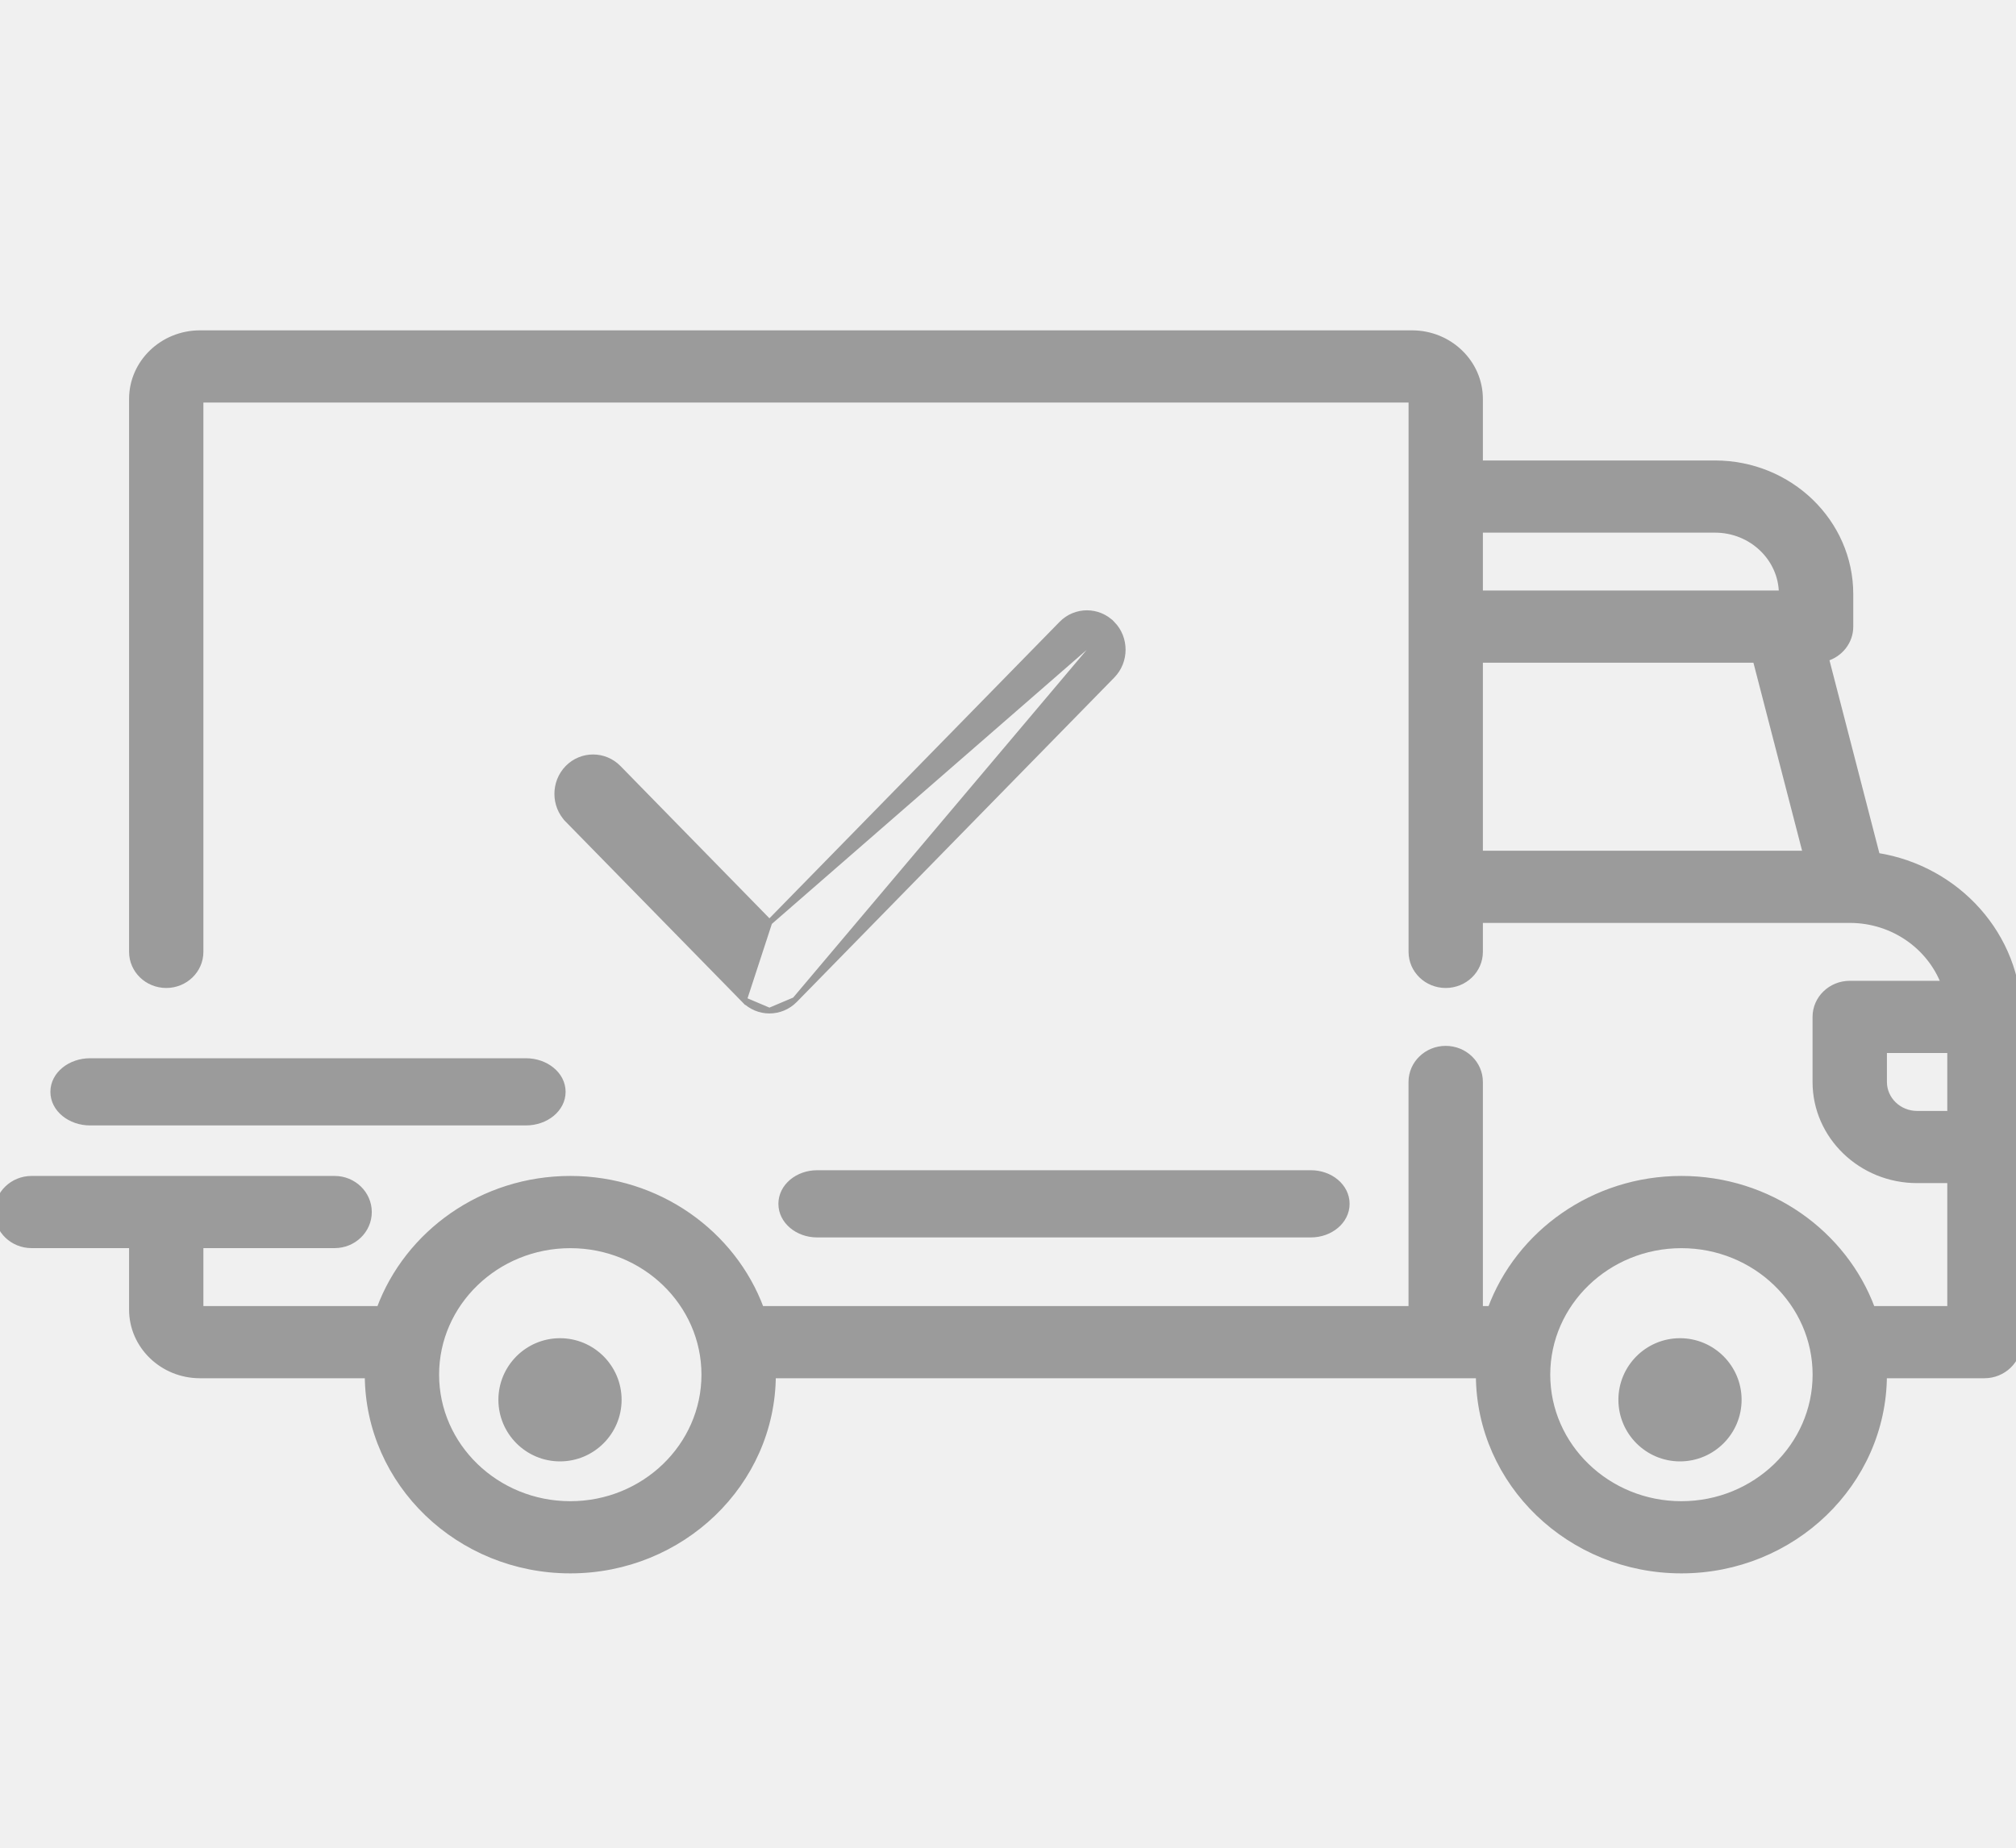
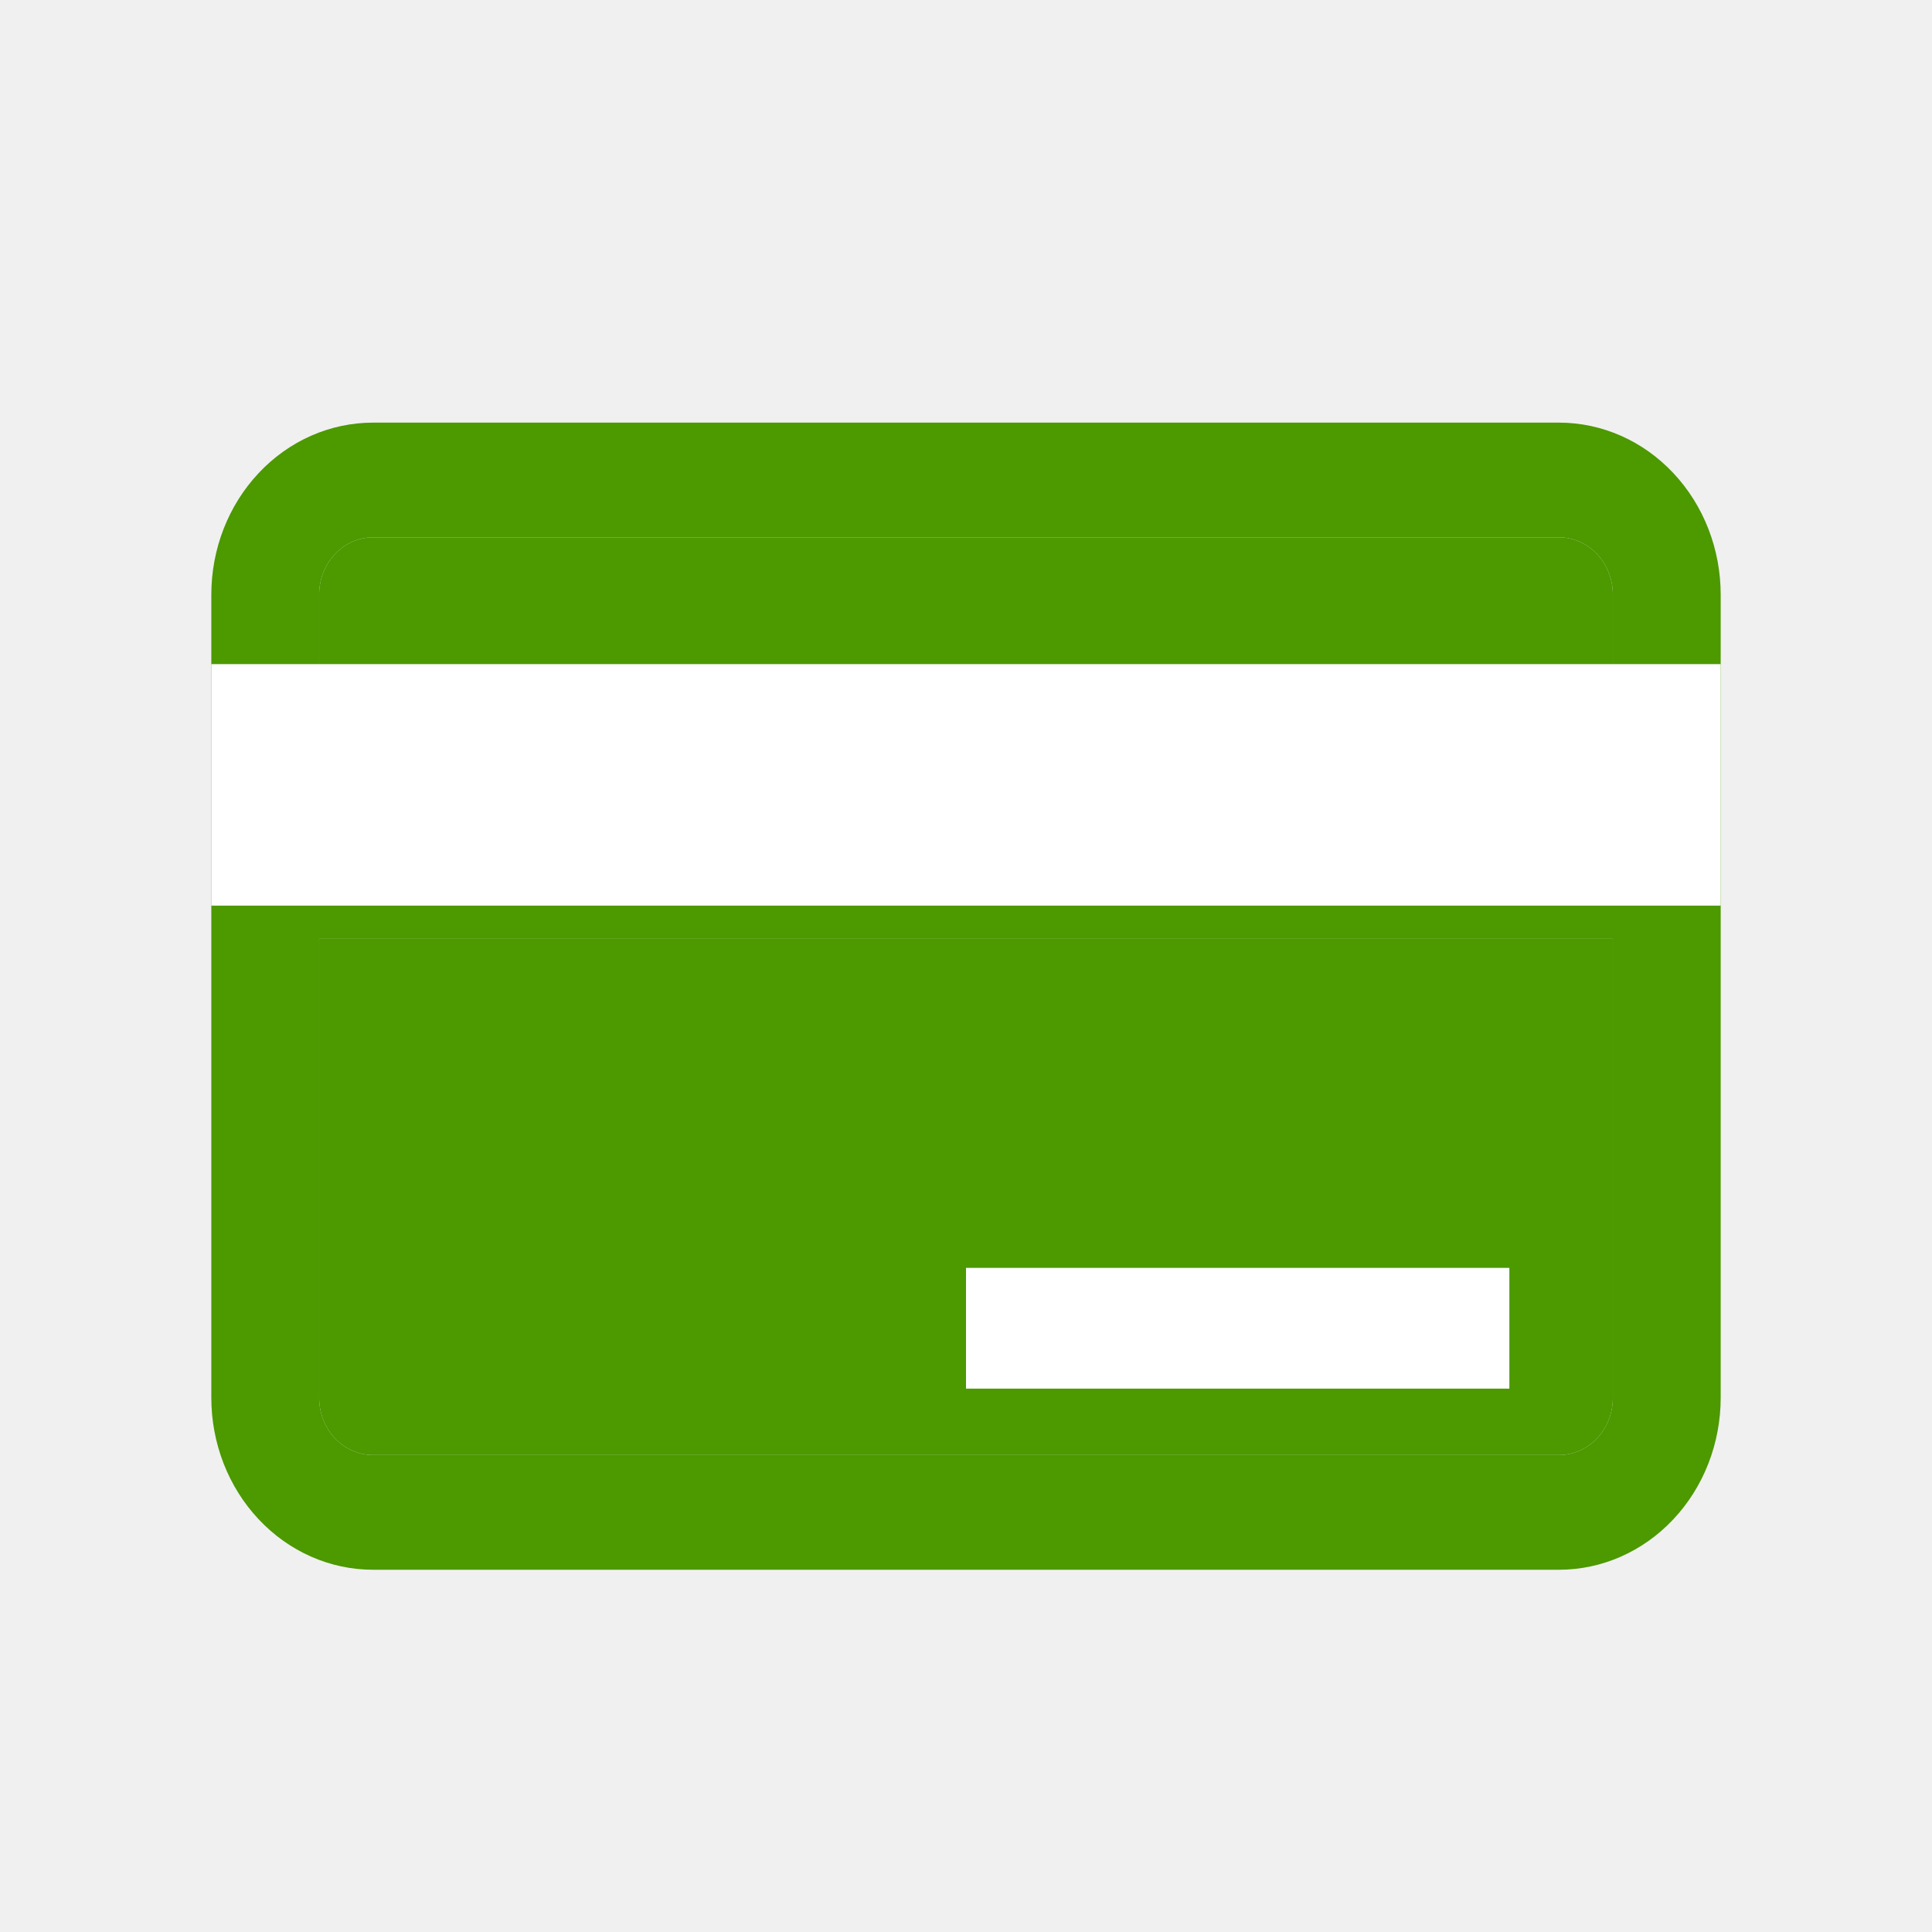
- <svg xmlns="http://www.w3.org/2000/svg" width="36" height="33" viewBox="0 0 36 33" fill="none">
-   <g clip-path="url(#clip0)">
-     <path d="M33.645 19.323V18.756H34.823V19.891H34.234C33.908 19.891 33.645 19.635 33.645 19.323ZM36.05 18.162C36.05 16.712 34.952 15.508 33.52 15.282L32.609 11.76C32.859 11.686 33.044 11.461 33.044 11.191V10.611C33.044 9.32 31.958 8.274 30.626 8.274H26.43V7.125C26.43 6.476 25.884 5.95 25.215 5.95H3.57C2.902 5.95 2.355 6.476 2.355 7.125V17C2.355 17.33 2.631 17.595 2.969 17.595C3.306 17.595 3.582 17.33 3.582 17V7.139H25.203V17C25.203 17.33 25.479 17.595 25.816 17.595C26.154 17.595 26.43 17.33 26.43 17V16.433H33.028C33.029 16.433 33.03 16.433 33.031 16.433C33.032 16.433 33.033 16.433 33.034 16.433C33.805 16.434 34.462 16.908 34.713 17.567H33.031C32.694 17.567 32.417 17.832 32.417 18.162V19.324C32.417 20.294 33.234 21.08 34.234 21.08H34.823V23.376H33.434C32.933 22.023 31.594 21.052 30.025 21.052C28.456 21.052 27.117 22.023 26.616 23.376H26.43V19.323C26.43 18.994 26.154 18.729 25.816 18.729C25.479 18.729 25.202 18.994 25.202 19.323V23.376H13.592C13.091 22.022 11.752 21.052 10.184 21.052C8.615 21.052 7.276 22.022 6.775 23.376H3.582V22.241H5.975C6.312 22.241 6.589 21.977 6.589 21.647C6.589 21.317 6.312 21.052 5.975 21.052H0.564C0.226 21.052 -0.05 21.317 -0.05 21.647C-0.05 21.977 0.226 22.241 0.564 22.241H2.355V23.39C2.355 24.039 2.902 24.565 3.57 24.565H6.564C6.572 26.49 8.194 28.05 10.184 28.05C12.173 28.05 13.796 26.49 13.804 24.565H26.405C26.413 26.49 28.035 28.05 30.025 28.05C32.015 28.05 33.637 26.49 33.645 24.565H35.436C35.773 24.565 36.05 24.3 36.05 23.97V18.162ZM26.43 9.463H30.626C31.279 9.463 31.809 9.972 31.816 10.597H26.43V9.463ZM26.43 15.244V11.786H31.35L32.245 15.244H26.43ZM10.184 26.861C8.863 26.861 7.791 25.823 7.791 24.551C7.791 23.279 8.863 22.242 10.184 22.242C11.505 22.242 12.576 23.279 12.576 24.551C12.576 25.823 11.505 26.861 10.184 26.861ZM30.025 26.861C28.704 26.861 27.633 25.823 27.633 24.551C27.633 23.279 28.704 22.242 30.025 22.242C31.346 22.242 32.418 23.279 32.418 24.551C32.418 25.823 31.346 26.861 30.025 26.861Z" fill="#9B9B9B" stroke="#9B9B9B" stroke-width="0.1" />
-     <path d="M10 23.95C9.421 23.95 8.95 24.421 8.95 25C8.95 25.579 9.421 26.05 10 26.05C10.579 26.05 11.05 25.579 11.05 25C11.05 24.421 10.579 23.95 10 23.95Z" fill="#9B9B9B" stroke="#9B9B9B" stroke-width="0.1" />
-     <path d="M30 23.95C29.421 23.95 28.95 24.421 28.95 25C28.95 25.579 29.421 26.05 30 26.05C30.579 26.05 31.05 25.579 31.05 25C31.05 24.421 30.579 23.95 30 23.95Z" fill="#9B9B9B" stroke="#9B9B9B" stroke-width="0.1" />
-     <path d="M23.41 20.95H14.591C14.245 20.95 13.95 21.189 13.95 21.5C13.95 21.811 14.245 22.05 14.591 22.05H23.41C23.755 22.05 24.05 21.811 24.05 21.5C24.05 21.189 23.755 20.95 23.41 20.95Z" fill="#9B9B9B" stroke="#9B9B9B" stroke-width="0.1" />
-     <path d="M9.392 18.95H1.608C1.254 18.95 0.95 19.188 0.95 19.5C0.95 19.812 1.254 20.05 1.608 20.05H9.392C9.746 20.05 10.05 19.812 10.05 19.5C10.05 19.188 9.746 18.95 9.392 18.95Z" fill="#9B9B9B" stroke="#9B9B9B" stroke-width="0.1" />
-     <path d="M19.863 11.142L19.863 11.142C20.112 11.397 20.112 11.81 19.863 12.065L19.863 12.065L14.194 17.858L19.863 11.142ZM19.863 11.142C19.613 10.886 19.206 10.886 18.956 11.142L13.74 16.472M19.863 11.142L13.74 16.472M13.74 16.472L11.044 13.716C10.794 13.461 10.387 13.461 10.137 13.716L10.137 13.716C9.888 13.972 9.888 14.385 10.137 14.64L10.173 14.605L10.137 14.64L13.287 17.858L13.74 16.472ZM13.74 18.05C13.576 18.05 13.412 17.986 13.287 17.858L13.74 18.05ZM13.74 18.05C13.904 18.05 14.069 17.986 14.194 17.858L13.74 18.05Z" fill="#9B9B9B" stroke="#9B9B9B" stroke-width="0.1" />
-   </g>
-   <defs>
-     <clipPath id="clip0">
-       <rect width="36" height="33" fill="white" />
-     </clipPath>
-   </defs>
+ <svg xmlns="http://www.w3.org/2000/svg" width="32" height="32" viewBox="0 0 32 32" fill="none">
+   <path d="M25.821 7H6.179C5.468 7 4.787 7.3 4.285 7.835C3.782 8.369 3.5 9.094 3.5 9.85V23.15C3.5 23.906 3.782 24.631 4.285 25.165C4.787 25.7 5.468 26 6.179 26H25.821C26.532 26 27.213 25.7 27.715 25.165C28.218 24.631 28.5 23.906 28.5 23.15V9.85C28.5 9.094 28.218 8.369 27.715 7.835C27.213 7.3 26.532 7 25.821 7ZM6.179 8.9H25.821C26.058 8.9 26.285 9 26.453 9.178C26.62 9.356 26.714 9.598 26.714 9.85V11.75H5.286V9.85C5.286 9.598 5.38 9.356 5.547 9.178C5.715 9 5.942 8.9 6.179 8.9ZM25.821 24.1H6.179C5.942 24.1 5.715 24 5.547 23.822C5.38 23.644 5.286 23.402 5.286 23.15V15.55H26.714V23.15C26.714 23.402 26.62 23.644 26.453 23.822C26.285 24 26.058 24.1 25.821 24.1Z" fill="#4C9900" />
+   <path d="M25.821 24.1H6.179C5.942 24.1 5.715 24 5.547 23.822C5.38 23.644 5.286 23.402 5.286 23.15V15.55H26.714V23.15C26.714 23.402 26.62 23.644 26.453 23.822C26.285 24 26.058 24.1 25.821 24.1Z" fill="#4C9900" />
+   <path d="M6.179 8.9H25.821C26.058 8.9 26.285 9 26.453 9.178C26.62 9.356 26.714 9.598 26.714 9.85V11.75H5.286V9.85C5.286 9.598 5.38 9.356 5.547 9.178C5.715 9 5.942 8.9 6.179 8.9Z" fill="#4C9900" />
+   <path d="M28.5 11H3.5V15H28.5V11Z" fill="white" />
+   <path d="M25 21H16V23H25V21Z" fill="white" />
</svg>
